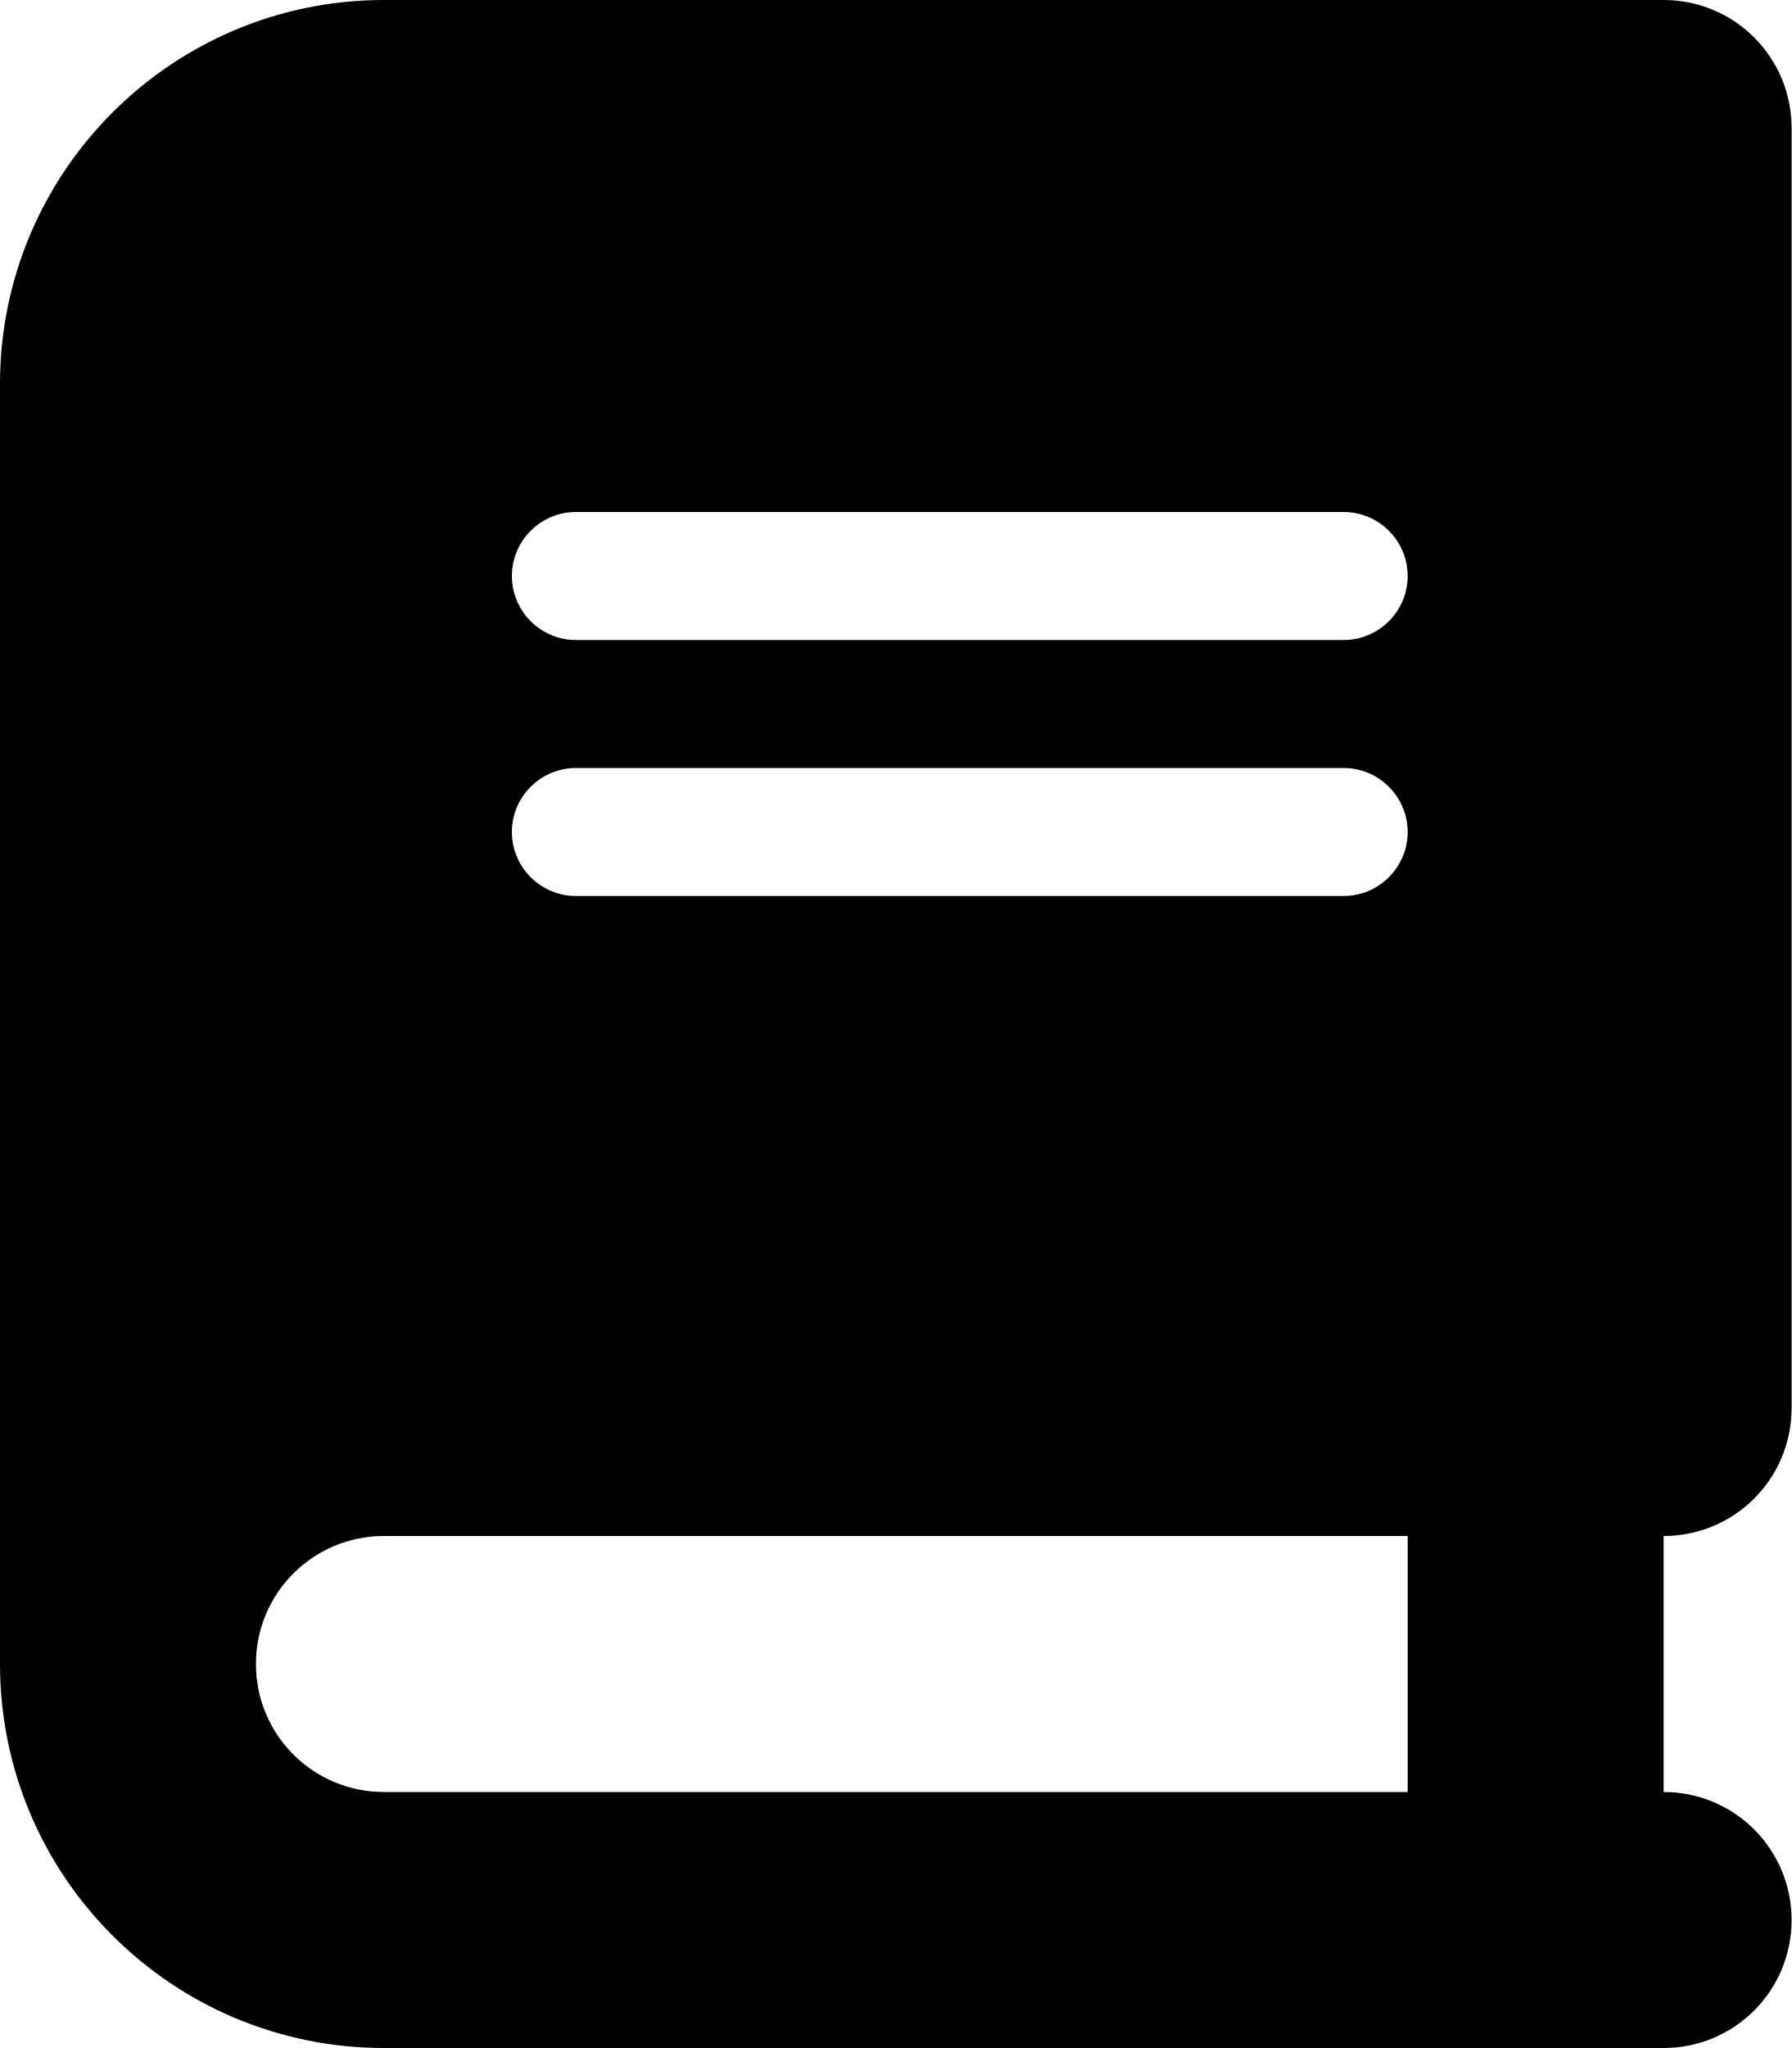
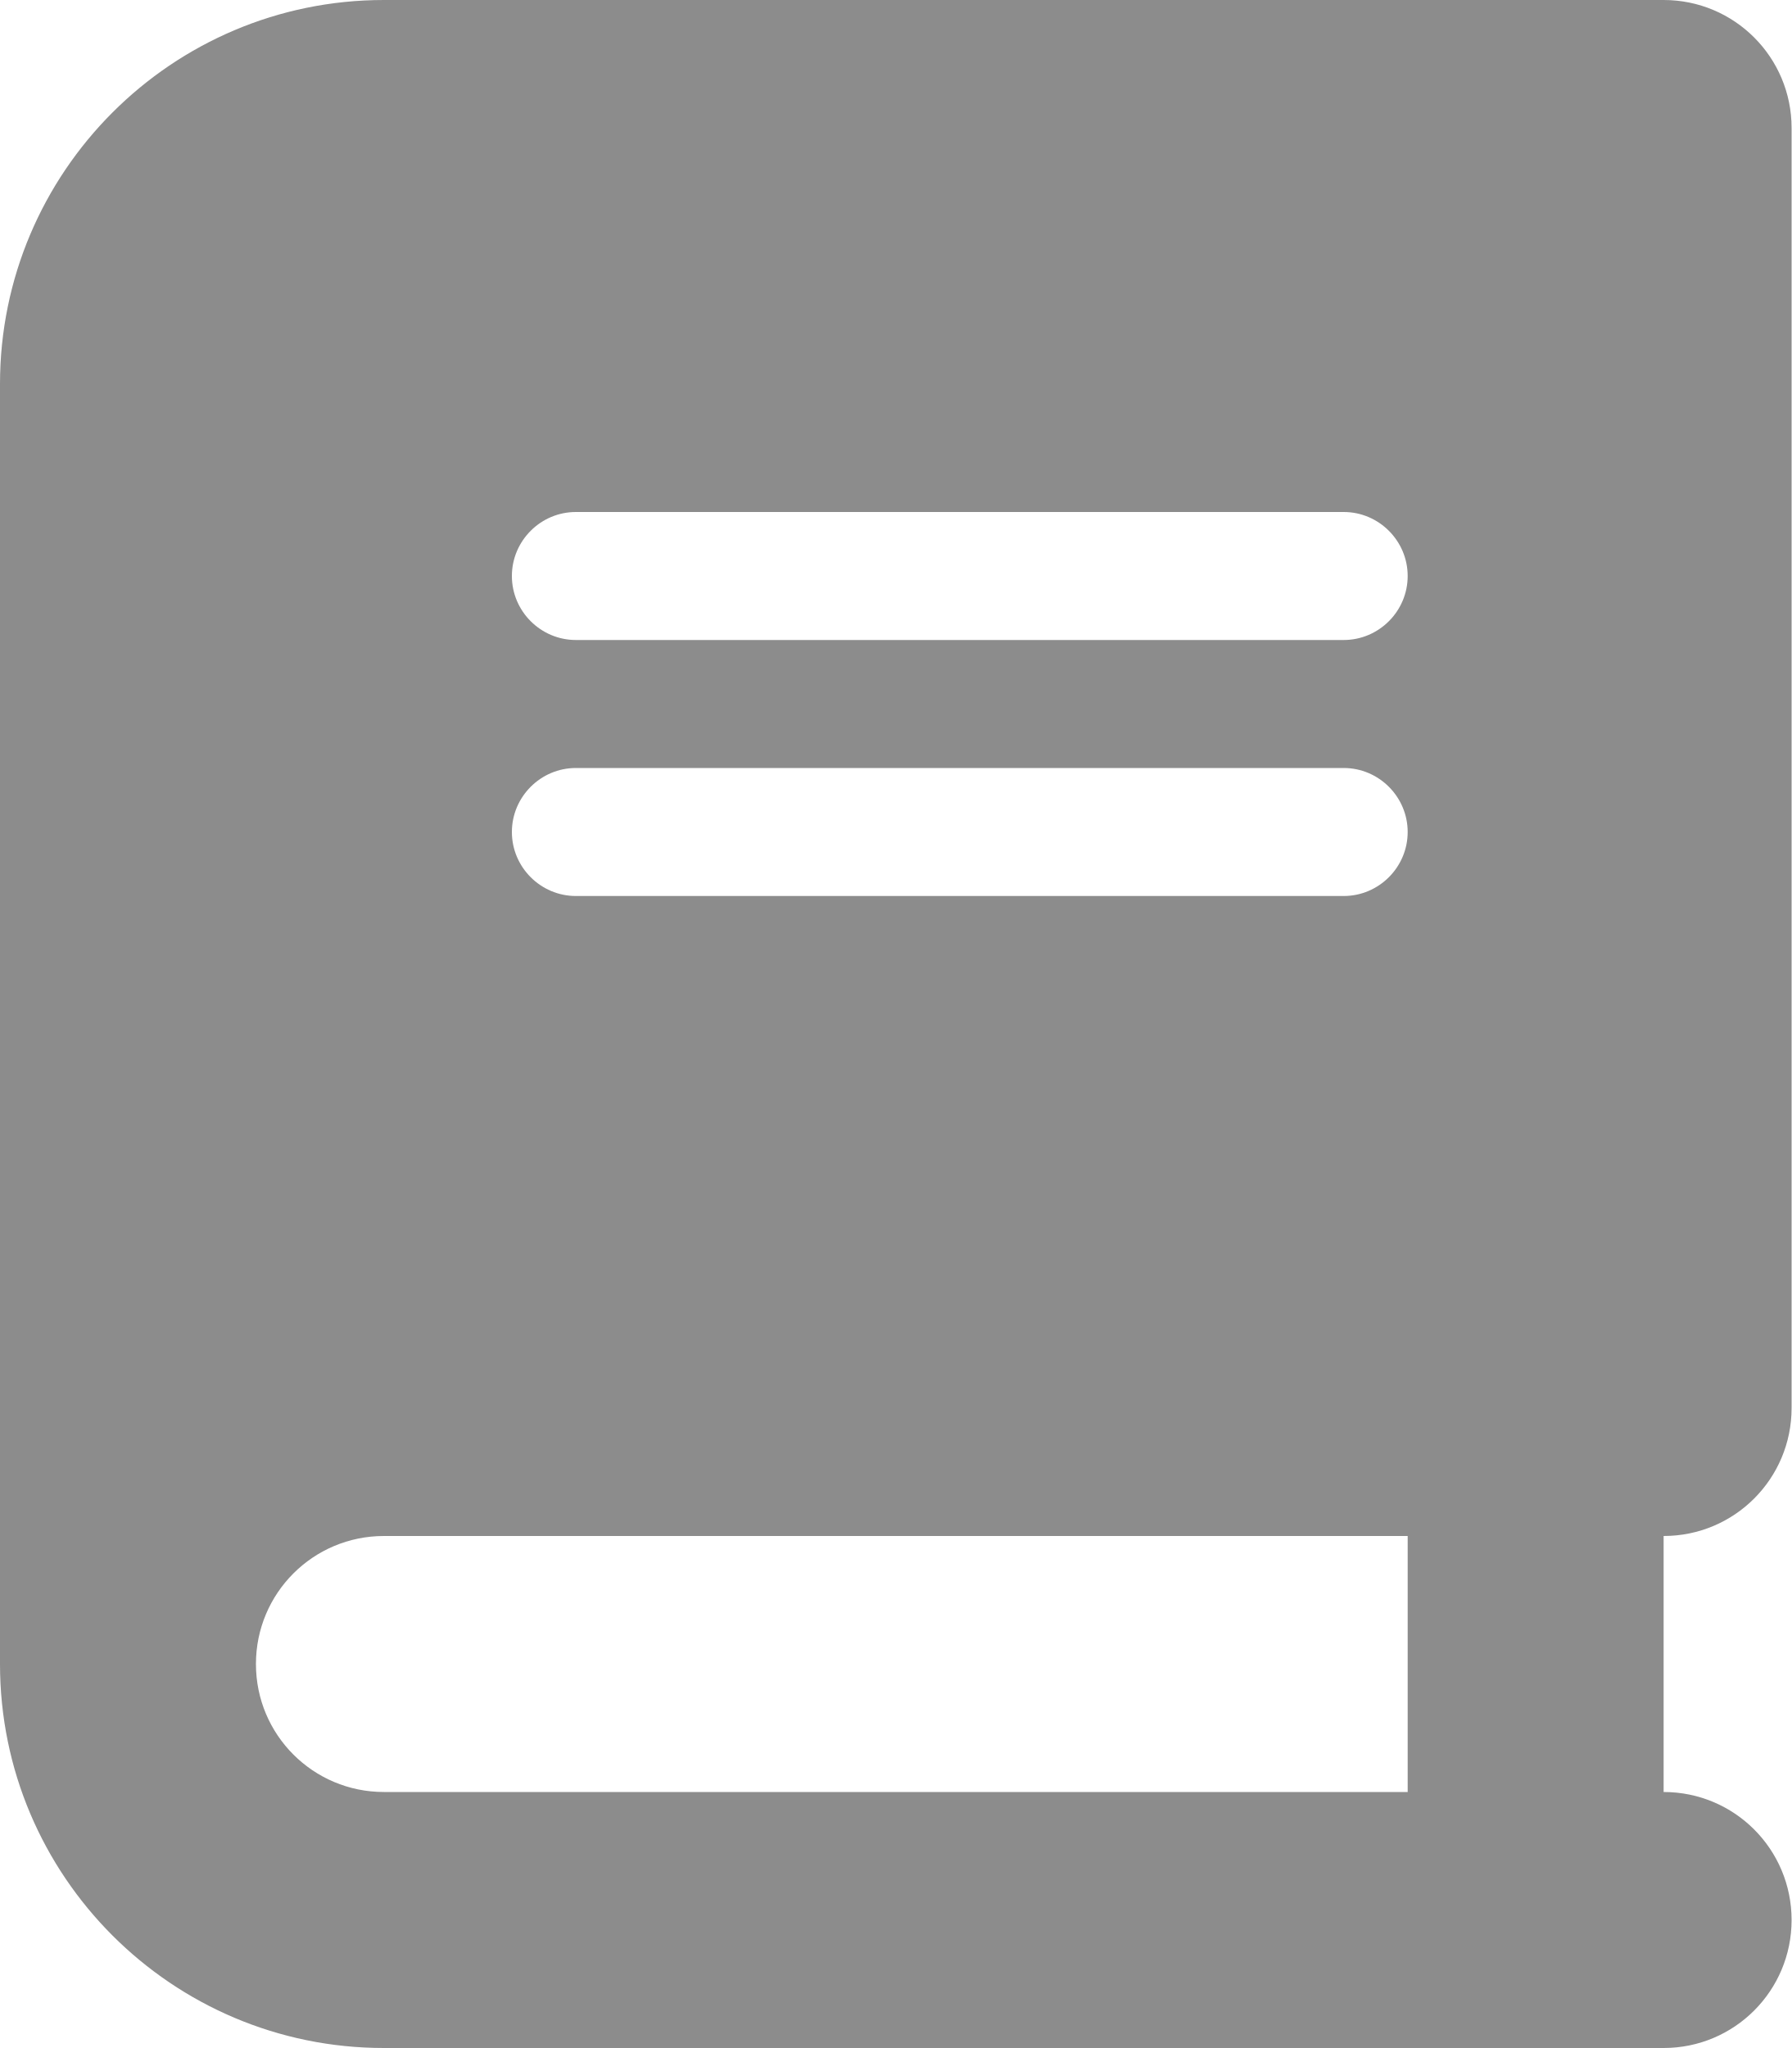
<svg xmlns="http://www.w3.org/2000/svg" viewBox="0 0 448 512">
-   <path d="M96 0C43 0 0 43 0 96V416c0 53 43 96 96 96H384h32c17.7 0 32-14.3 32-32s-14.3-32-32-32V384c17.7 0 32-14.3 32-32V32c0-17.7-14.3-32-32-32H384 96zm0 384H352v64H96c-17.7 0-32-14.3-32-32s14.3-32 32-32zm32-240c0-8.8 7.2-16 16-16H336c8.8 0 16 7.2 16 16s-7.2 16-16 16H144c-8.8 0-16-7.2-16-16zm16 48H336c8.8 0 16 7.2 16 16s-7.2 16-16 16H144c-8.8 0-16-7.2-16-16s7.2-16 16-16z" />
+   <path fill="#8c8c8c" d="M96 0C43 0 0 43 0 96V416c0 53 43 96 96 96H384h32c17.7 0 32-14.3 32-32s-14.3-32-32-32V384c17.7 0 32-14.3 32-32V32c0-17.7-14.3-32-32-32H384 96zm0 384H352v64H96c-17.7 0-32-14.3-32-32s14.3-32 32-32zm32-240c0-8.8 7.2-16 16-16H336c8.8 0 16 7.2 16 16s-7.2 16-16 16H144c-8.8 0-16-7.2-16-16zm16 48H336c8.8 0 16 7.2 16 16s-7.2 16-16 16H144c-8.8 0-16-7.2-16-16s7.2-16 16-16z" />
</svg>
